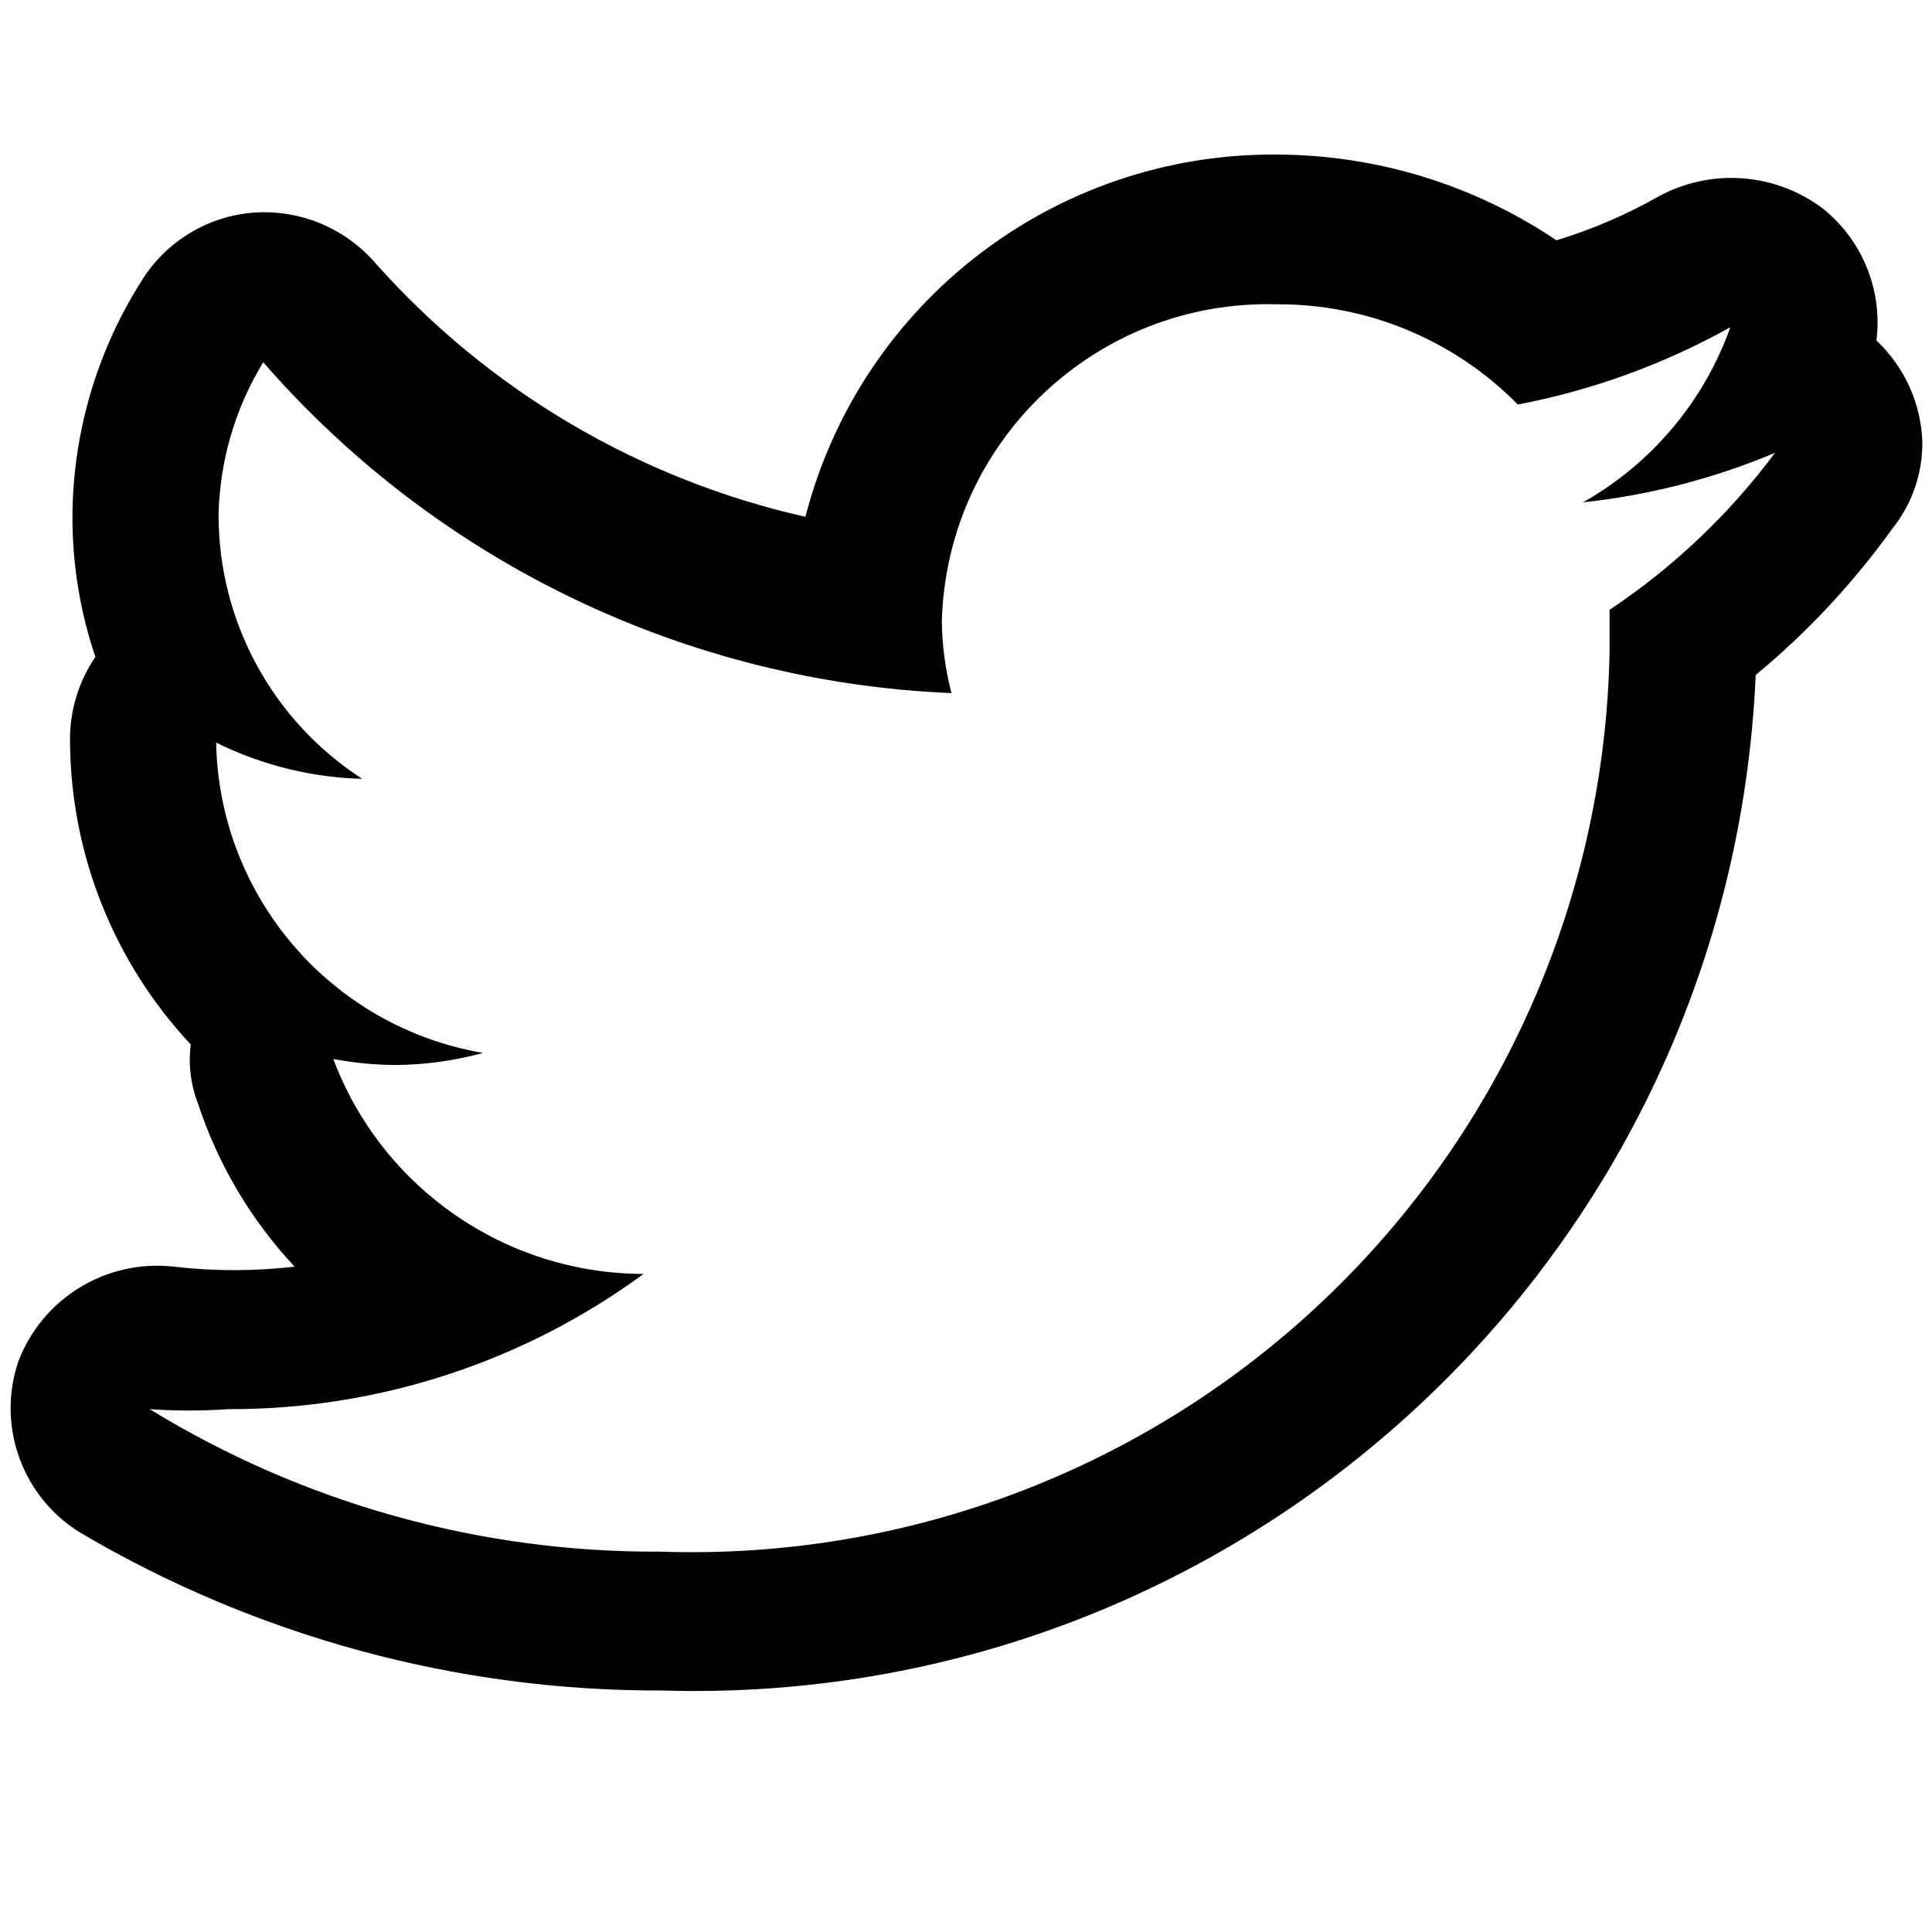
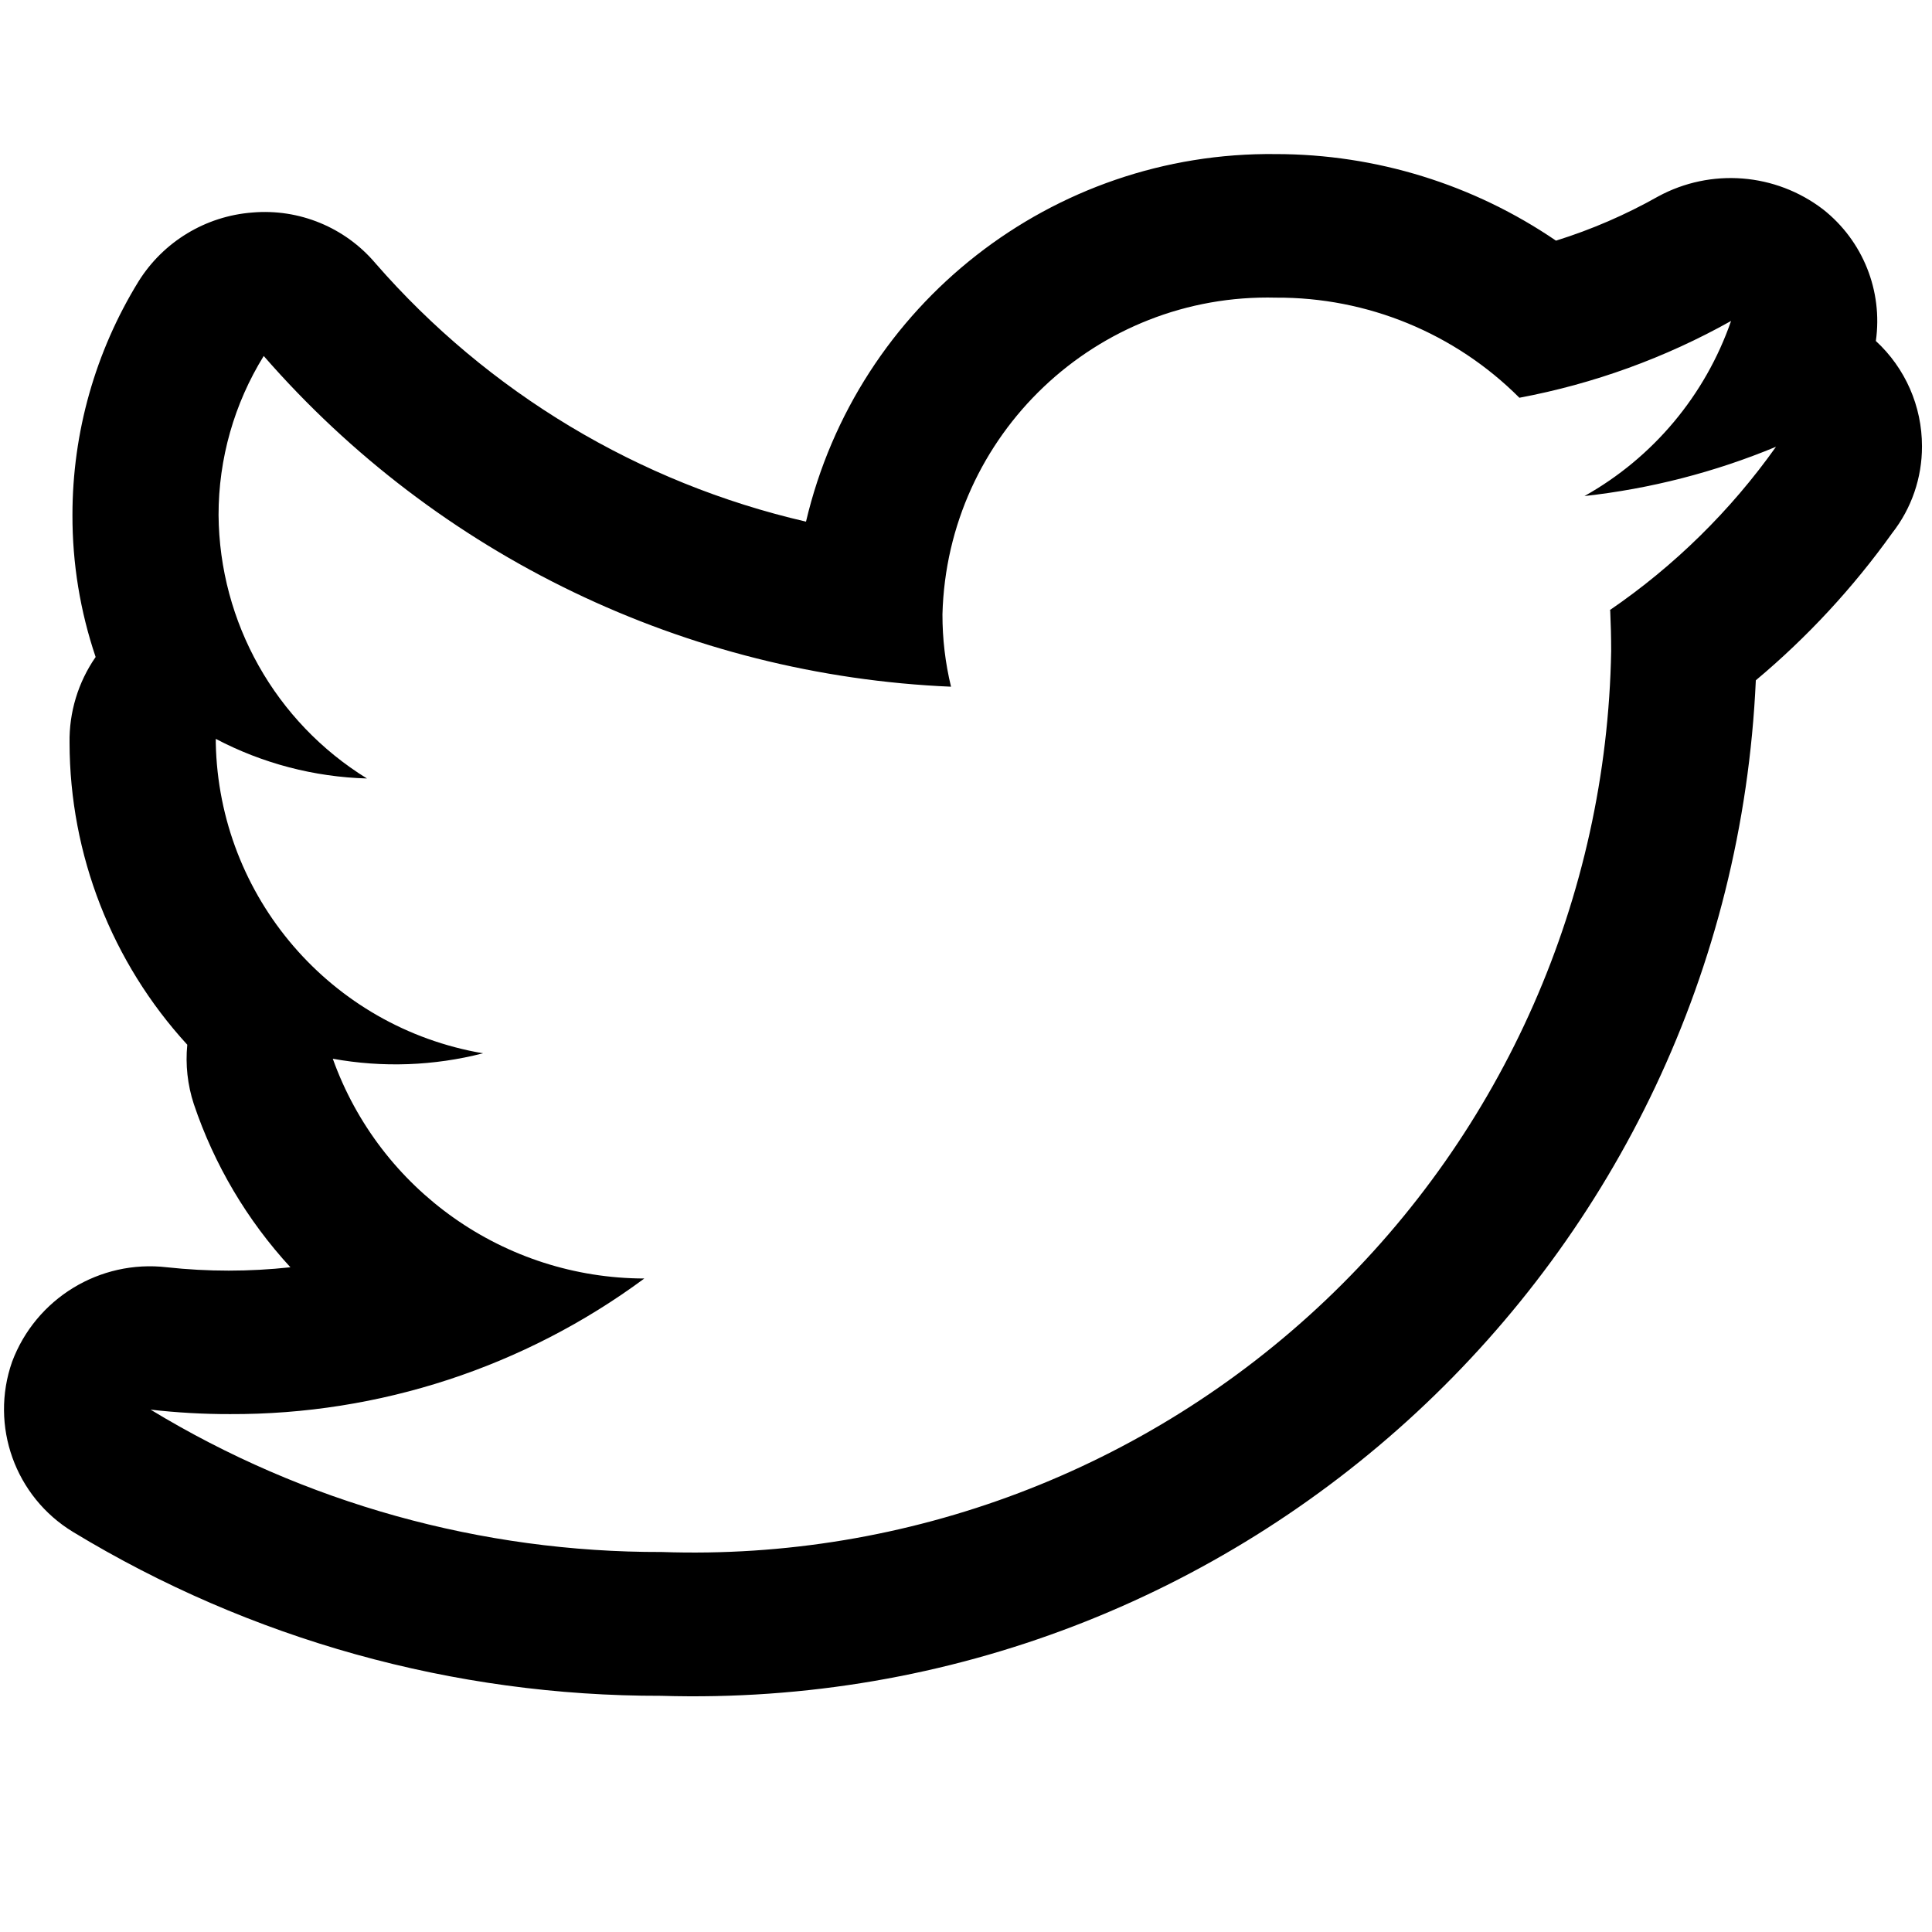
<svg xmlns="http://www.w3.org/2000/svg" viewBox="0 0 16 16">
  <g id="Layer_1" data-name="Layer 1">
-     <path d="M15.54,2.82a1.21,1.21,0,0,0-.44-1.09,1.26,1.26,0,0,0-1.37-.1,4.17,4.17,0,0,1-.84.36,4.17,4.17,0,0,0-2.32-.71,4,4,0,0,0-3.9,3A6.75,6.75,0,0,1,3.11,2.18a1.22,1.22,0,0,0-1-.42,1.2,1.2,0,0,0-.94.57A3.67,3.67,0,0,0,.6,4.27,3.59,3.59,0,0,0,.79,5.44a1.21,1.21,0,0,0-.21.71,3.7,3.7,0,0,0,1,2.5,1,1,0,0,0,.06.49,3.64,3.64,0,0,0,.8,1.35,4.35,4.35,0,0,1-1,0,1.23,1.23,0,0,0-1.29.79,1.21,1.21,0,0,0,.51,1.41A9.42,9.42,0,0,0,5.48,14a8.8,8.8,0,0,0,9.06-8.41,6.47,6.47,0,0,0,1.13-1.21,1.13,1.13,0,0,0,.25-.72A1.21,1.21,0,0,0,15.54,2.82ZM13.33,5.05c0,.12,0,.23,0,.34a7.6,7.6,0,0,1-7.86,7.46,8,8,0,0,1-4.23-1.18,4.63,4.63,0,0,0,.65,0,5.78,5.78,0,0,0,3.44-1.12A2.75,2.75,0,0,1,2.76,8.77a2.87,2.87,0,0,0,.52.05A2.84,2.84,0,0,0,4,8.72,2.66,2.66,0,0,1,1.79,6.15v0A2.9,2.9,0,0,0,3,6.45,2.6,2.6,0,0,1,1.81,4.26,2.53,2.53,0,0,1,2.18,3a8,8,0,0,0,5.7,2.74,2.41,2.41,0,0,1-.08-.6,2.7,2.7,0,0,1,2.77-2.62,2.78,2.78,0,0,1,2,.83,5.88,5.88,0,0,0,1.76-.64,2.71,2.71,0,0,1-1.22,1.45,5.64,5.64,0,0,0,1.59-.41A5.54,5.54,0,0,1,13.33,5.05Z" />
+     <path d="M15.535,2.824a1.177,1.177,0,0,0-.437-1.09,1.259,1.259,0,0,0-1.366-.107,4.368,4.368,0,0,1-.846.366,4.12,4.12,0,0,0-2.319-.717A3.949,3.949,0,0,0,6.675,4.32,6.738,6.738,0,0,1,3.109,2.18,1.2,1.2,0,0,0,2.09,1.76a1.221,1.221,0,0,0-.943.571A3.689,3.689,0,0,0,.6,4.265,3.638,3.638,0,0,0,.792,5.441a1.212,1.212,0,0,0-.216.711,3.71,3.71,0,0,0,.975,2.5,1.2,1.2,0,0,0,.054.491,3.772,3.772,0,0,0,.8,1.352,4.725,4.725,0,0,1-1.023,0A1.219,1.219,0,0,0,.1,11.278a1.189,1.189,0,0,0,.505,1.409,9.355,9.355,0,0,0,4.87,1.357,8.81,8.81,0,0,0,9.066-8.41,6.581,6.581,0,0,0,1.129-1.219,1.16,1.16,0,0,0,.247-.719A1.183,1.183,0,0,0,15.535,2.824Zm-2.2,2.23c.005.112.008.225.008.338A7.6,7.6,0,0,1,5.48,12.853a8.117,8.117,0,0,1-4.233-1.179,5.7,5.7,0,0,0,.658.037,5.732,5.732,0,0,0,3.431-1.123,2.746,2.746,0,0,1-2.58-1.82A2.911,2.911,0,0,0,4,8.723,2.661,2.661,0,0,1,1.787,6.152V6.119a2.862,2.862,0,0,0,1.252.328A2.587,2.587,0,0,1,1.81,4.265a2.5,2.5,0,0,1,.374-1.317A8,8,0,0,0,7.876,5.687a2.523,2.523,0,0,1-.071-.6,2.694,2.694,0,0,1,2.762-2.622,2.827,2.827,0,0,1,2.016.829,5.76,5.76,0,0,0,1.753-.636,2.663,2.663,0,0,1-1.214,1.45A5.8,5.8,0,0,0,14.708,3.7,5.491,5.491,0,0,1,13.33,5.054Z" />
  </g>
</svg>
